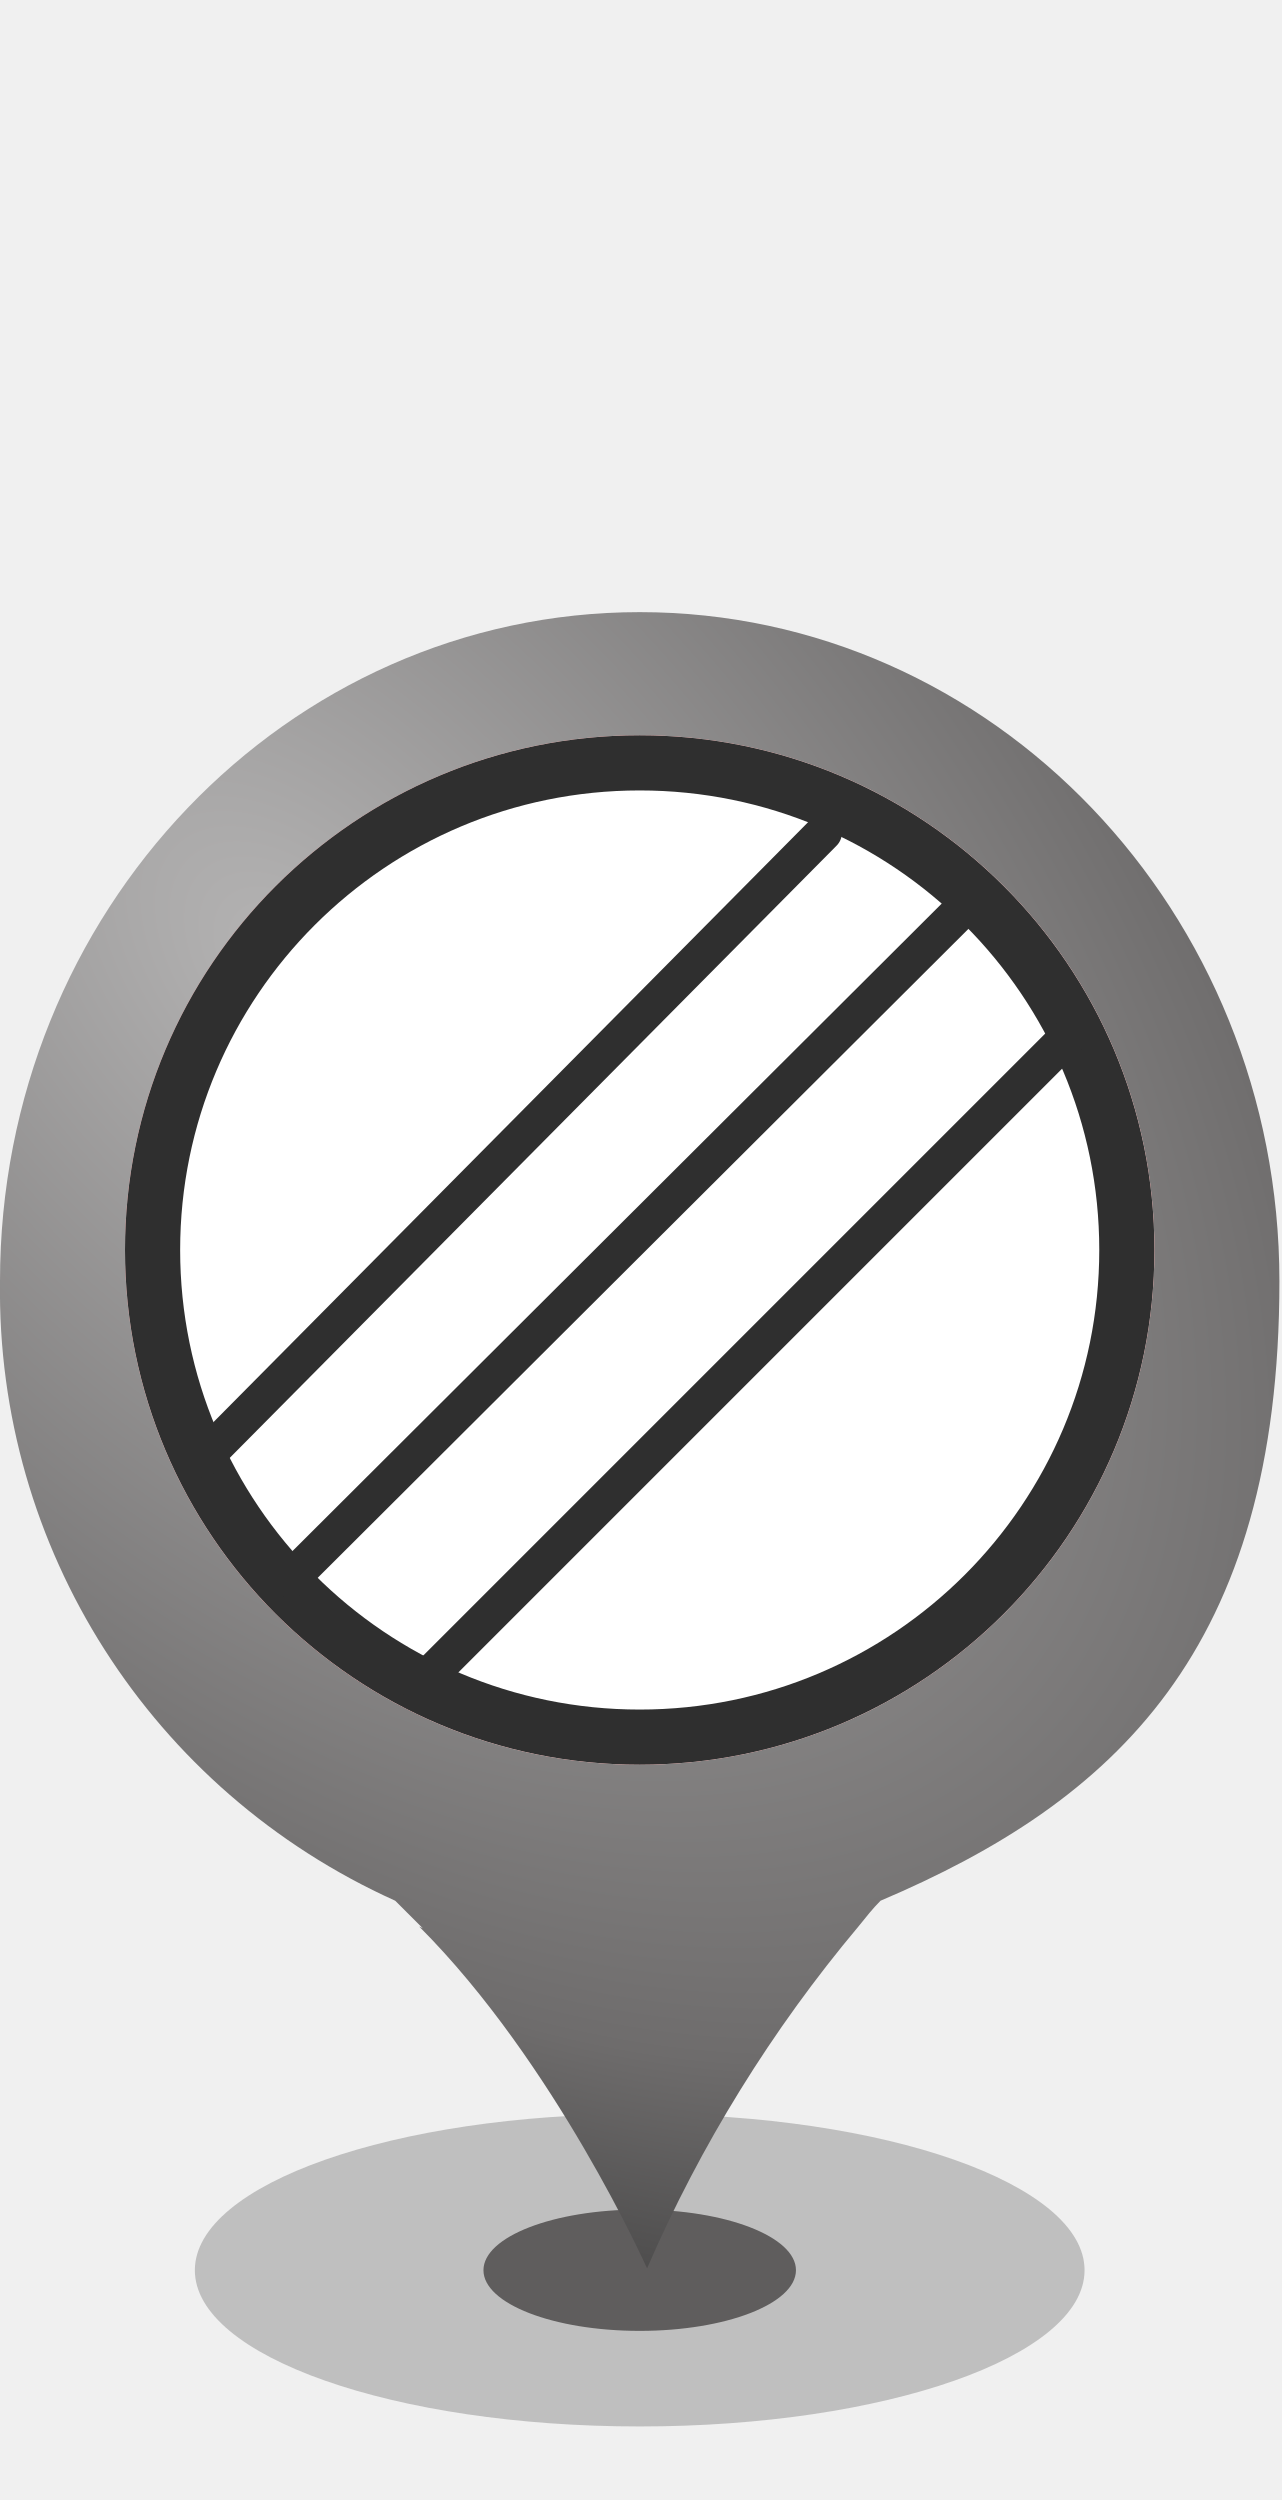
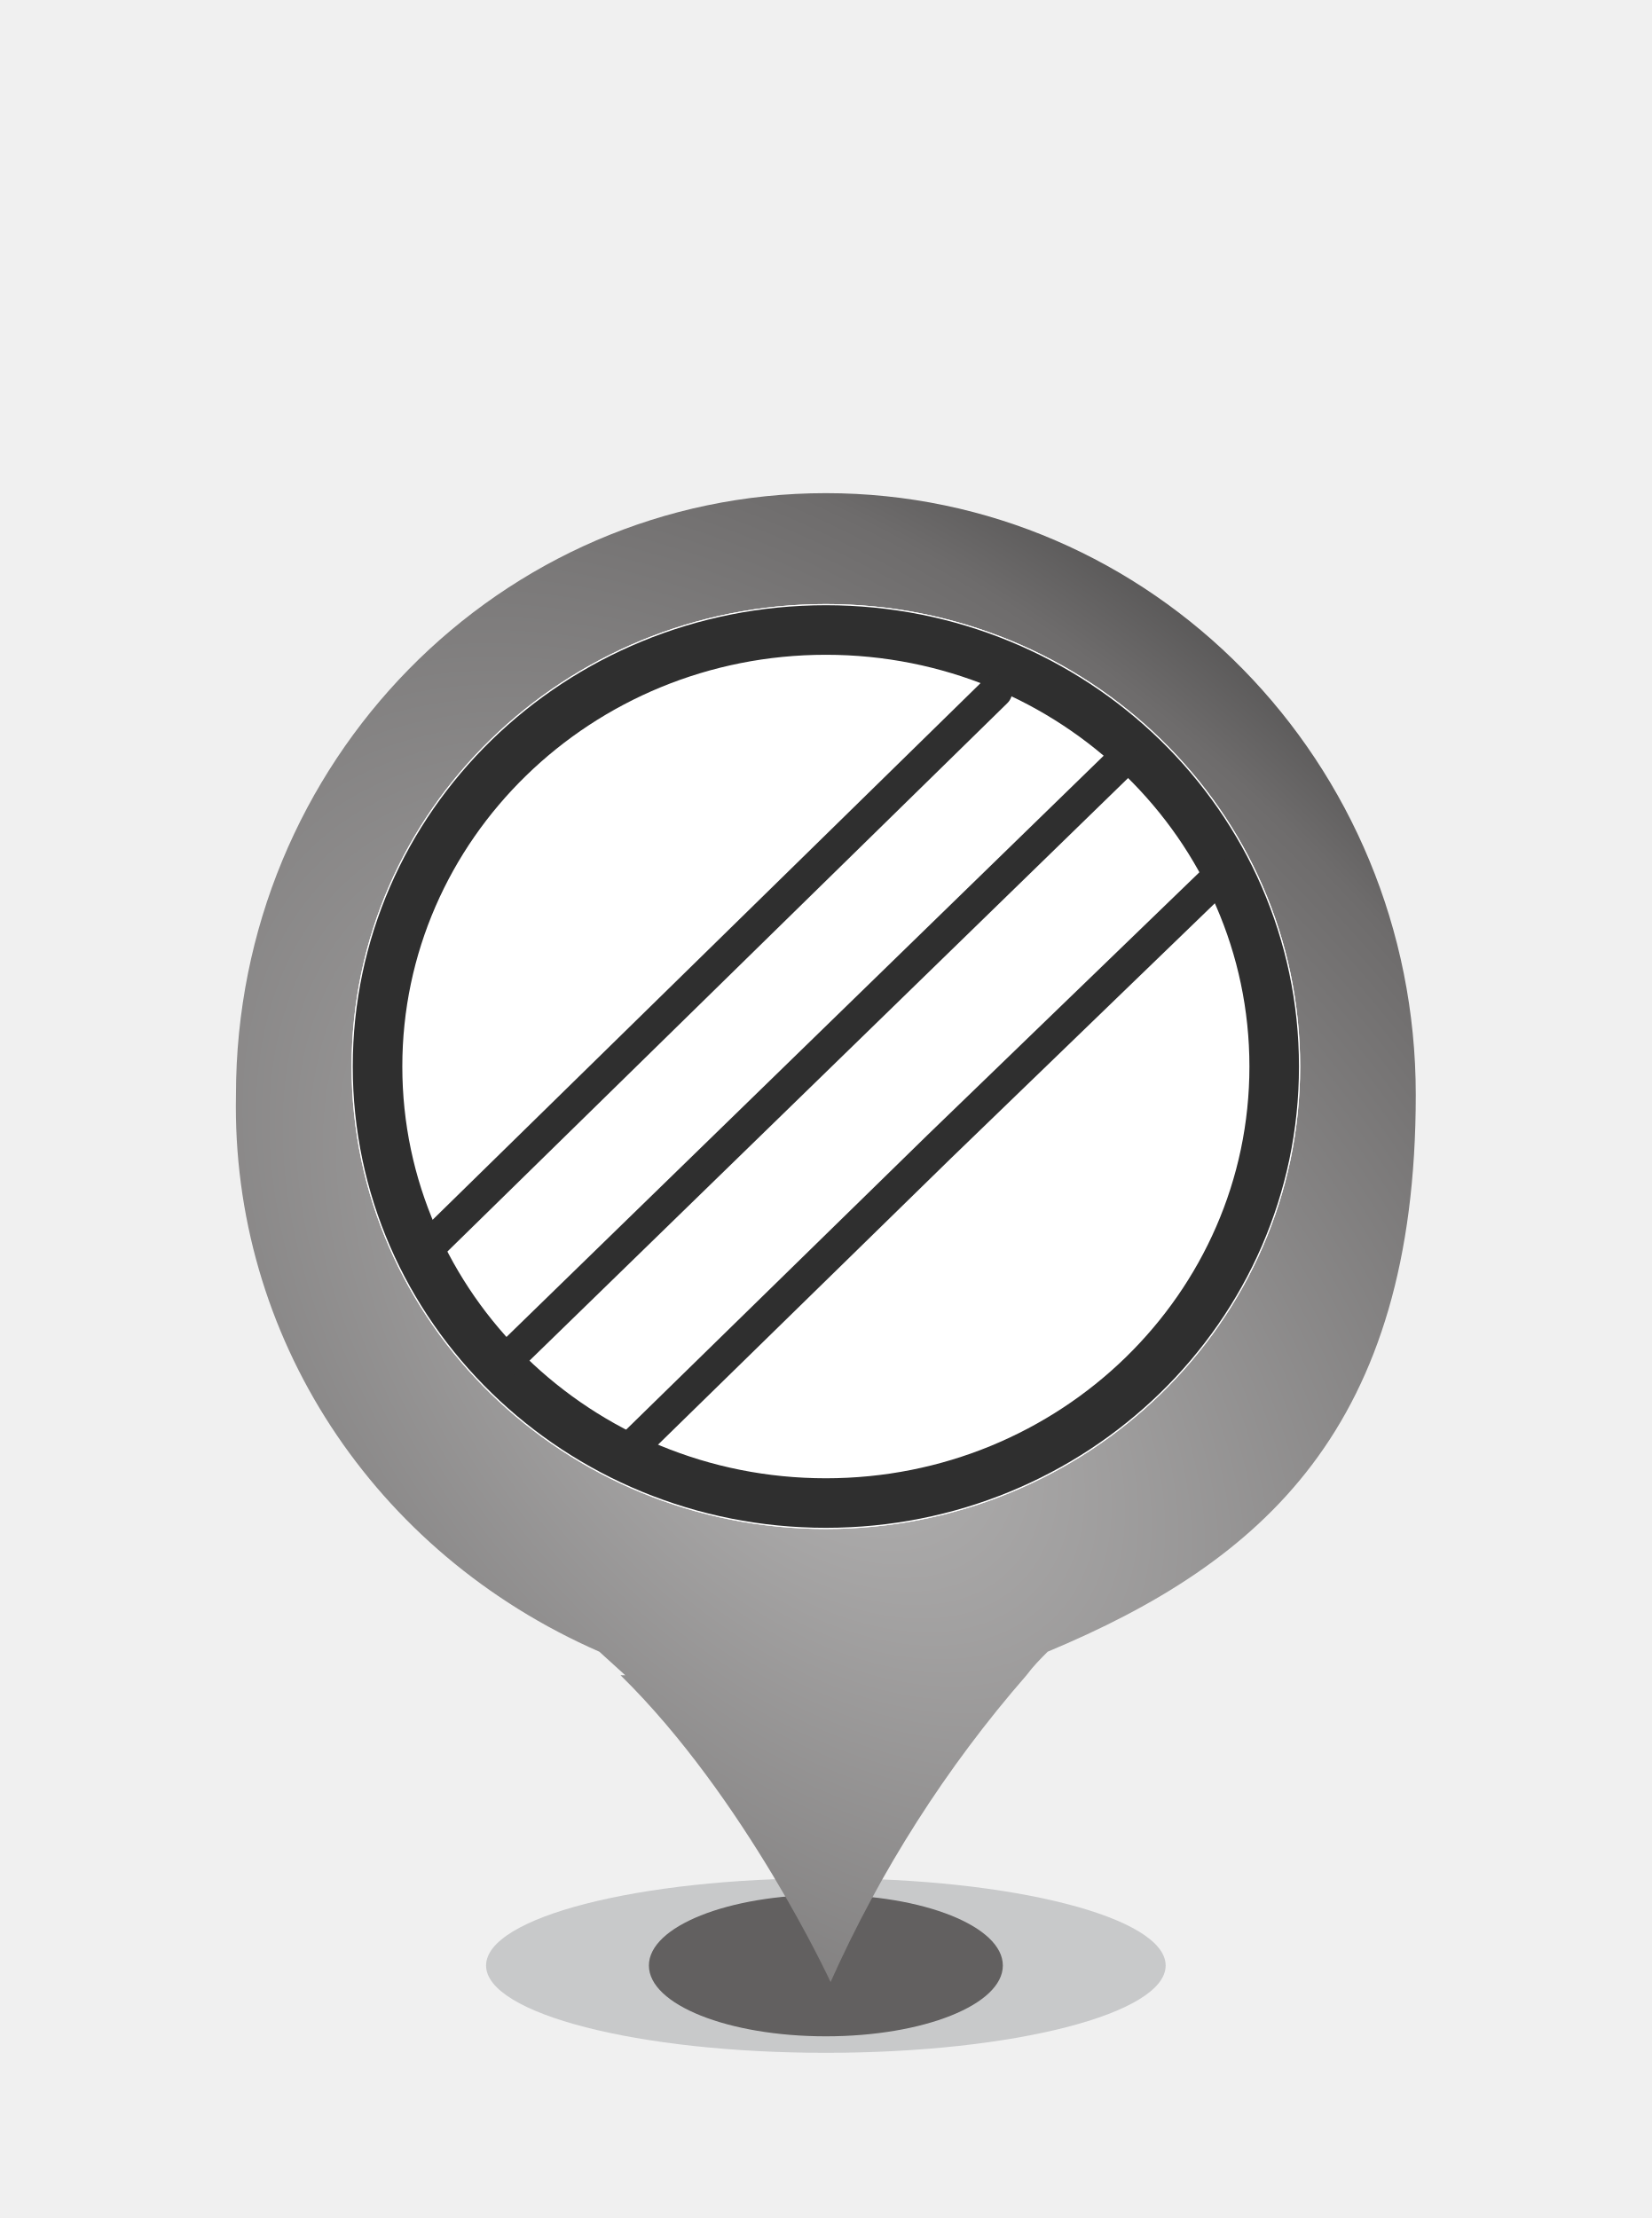
- <svg xmlns="http://www.w3.org/2000/svg" id="b" width="69.7" height="136" viewBox="0 0 69.7 136">
+ <svg xmlns="http://www.w3.org/2000/svg" id="b" width="70" height="94" viewBox="0 0 70 94">
  <defs>
-     <radialGradient id="d" cx="16.6" cy="167.7" fx="16.6" fy="167.7" r="1.3" gradientTransform="translate(-4555.9 6707) rotate(38.9) scale(76 -48) skewX(-8.4)" gradientUnits="userSpaceOnUse">
+     <style>.h{stroke:#db4646;}.h,.i{stroke-width:2.1px;}.h,.i,.j,.k{fill:none;}.i,.k{stroke:#2f2f2f;}.l{fill:#363333;opacity:.7;}.l,.m{isolation:isolate;}.l,.m,.j,.n,.o,.p{stroke-width:0px;}.m{fill:#262d34;opacity:.2;}.j{opacity:0;}.k{stroke-linecap:round;stroke-width:1.4px;}.n{fill:#fff;}.o{fill:url(#f);}.p{fill:url(#g);}</style>
+     <radialGradient id="f" cx="-356.5" cy="276.3" fx="-356.5" fy="276.3" r="1.3" gradientTransform="translate(19417.3 3353.6) rotate(38.1) scale(54 33.9) skewX(7.5)" gradientUnits="userSpaceOnUse">
      <stop offset="0" stop-color="#b5b4b4" />
      <stop offset=".7" stop-color="#6e6c6c" />
      <stop offset="1" stop-color="#2f2f2f" />
    </radialGradient>
-     <radialGradient id="e" cx="16.4" cy="167.9" fx="16.4" fy="167.9" r=".5" gradientTransform="translate(-867.4 9288.4) scale(54.9 -54.9)" gradientUnits="userSpaceOnUse">
+     <radialGradient id="g" cx="-355.3" cy="282.7" fx="-355.3" fy="282.7" r=".5" gradientTransform="translate(14044.3 -10803.9) scale(39.4 38.4)" gradientUnits="userSpaceOnUse">
      <stop offset="0" stop-color="#e75545" />
      <stop offset=".8" stop-color="#c4483b" />
      <stop offset="1" stop-color="#983b31" />
    </radialGradient>
  </defs>
  <g id="c">
-     <rect x="0" width="69.7" height="136" style="fill:none; stroke-width:0px;" />
-     <ellipse cx="34.8" cy="123.5" rx="24.2" ry="8.5" style="fill:#4d4d4d; isolation:isolate; opacity:.3; stroke-width:0px;" />
-     <ellipse cx="34.8" cy="123.5" rx="8.5" ry="3.3" style="fill:#363333; isolation:isolate; opacity:.7; stroke-width:0px;" />
-     <path d="m23,104.9c-.5-.5-1-1-1.5-1.5C8.2,97.4-.2,84.2,0,69.7,0,49.6,15.6,33.3,34.8,33.3s34.8,16.3,34.8,36.4-9,28.3-21.7,33.7c-.4.4-.8.9-1.2,1.4-4.7,5.6-8.6,11.9-11.5,18.6,0,0-5-11.2-12.4-18.6Z" style="fill:url(#d); stroke-width:0px;" />
-     <circle cx="34.5" cy="68.4" r="27.5" style="fill:url(#e); stroke-width:0px;" />
-     <circle cx="34.8" cy="68" r="28" style="fill:#fff; stroke-width:0px;" />
-     <circle cx="34.8" cy="68" r="26.5" style="fill:none; stroke:#db4646; stroke-width:3px;" />
-     <circle cx="34.8" cy="68" r="28" style="fill:#fff; stroke-width:0px;" />
-     <circle cx="34.8" cy="68" r="26.5" style="fill:none; stroke:#2f2f2f; stroke-width:3px;" />
-     <line x1="11" y1="79.4" x2="44.8" y2="45.3" style="fill:none; stroke:#2f2f2f; stroke-linecap:round; stroke-width:2px;" />
-     <line x1="15.8" y1="85.9" x2="52.3" y2="49.5" style="fill:none; stroke:#2f2f2f; stroke-linecap:round; stroke-width:2px;" />
-     <path d="m22.8,91.7l18.7-18.7,16.5-16.5" style="fill:none; stroke:#2f2f2f; stroke-linecap:round; stroke-width:2px;" />
+     <rect class="j" width="70" height="94" />
+     <ellipse id="d" class="m" cx="35" cy="83.3" rx="14.4" ry="3.7" />
+     <ellipse id="e" class="l" cx="35" cy="83.3" rx="7.5" ry="3" />
+     <path class="o" d="m26.5,71l-1.1-1c-9.6-4.2-15.6-13.4-15.4-23.6,0-14.1,11.2-25.5,25-25.5s25,11.4,25,25.5-6.5,19.8-15.6,23.6c-.3.3-.6.6-.9,1-3.4,3.9-6.2,8.3-8.3,13,0,0-3.6-7.8-8.9-13h.1Z" />
+     <ellipse class="p" cx="34.8" cy="45.4" rx="19.8" ry="19.2" />
+     <ellipse class="n" cx="35" cy="45.2" rx="20.1" ry="19.6" />
+     <ellipse class="h" cx="35" cy="45.2" rx="19" ry="18.5" />
+     <ellipse class="n" cx="35" cy="45.2" rx="20.1" ry="19.6" />
+     <ellipse class="i" cx="35" cy="45.2" rx="19" ry="18.5" />
+     <line class="k" x1="17.9" y1="53.1" x2="42.2" y2="29.3" />
+     <line class="k" x1="21.4" y1="57.7" x2="47.6" y2="32.2" />
+     <path class="k" d="m26.4,61.7l13.4-13.1,11.9-11.5" />
  </g>
</svg>
